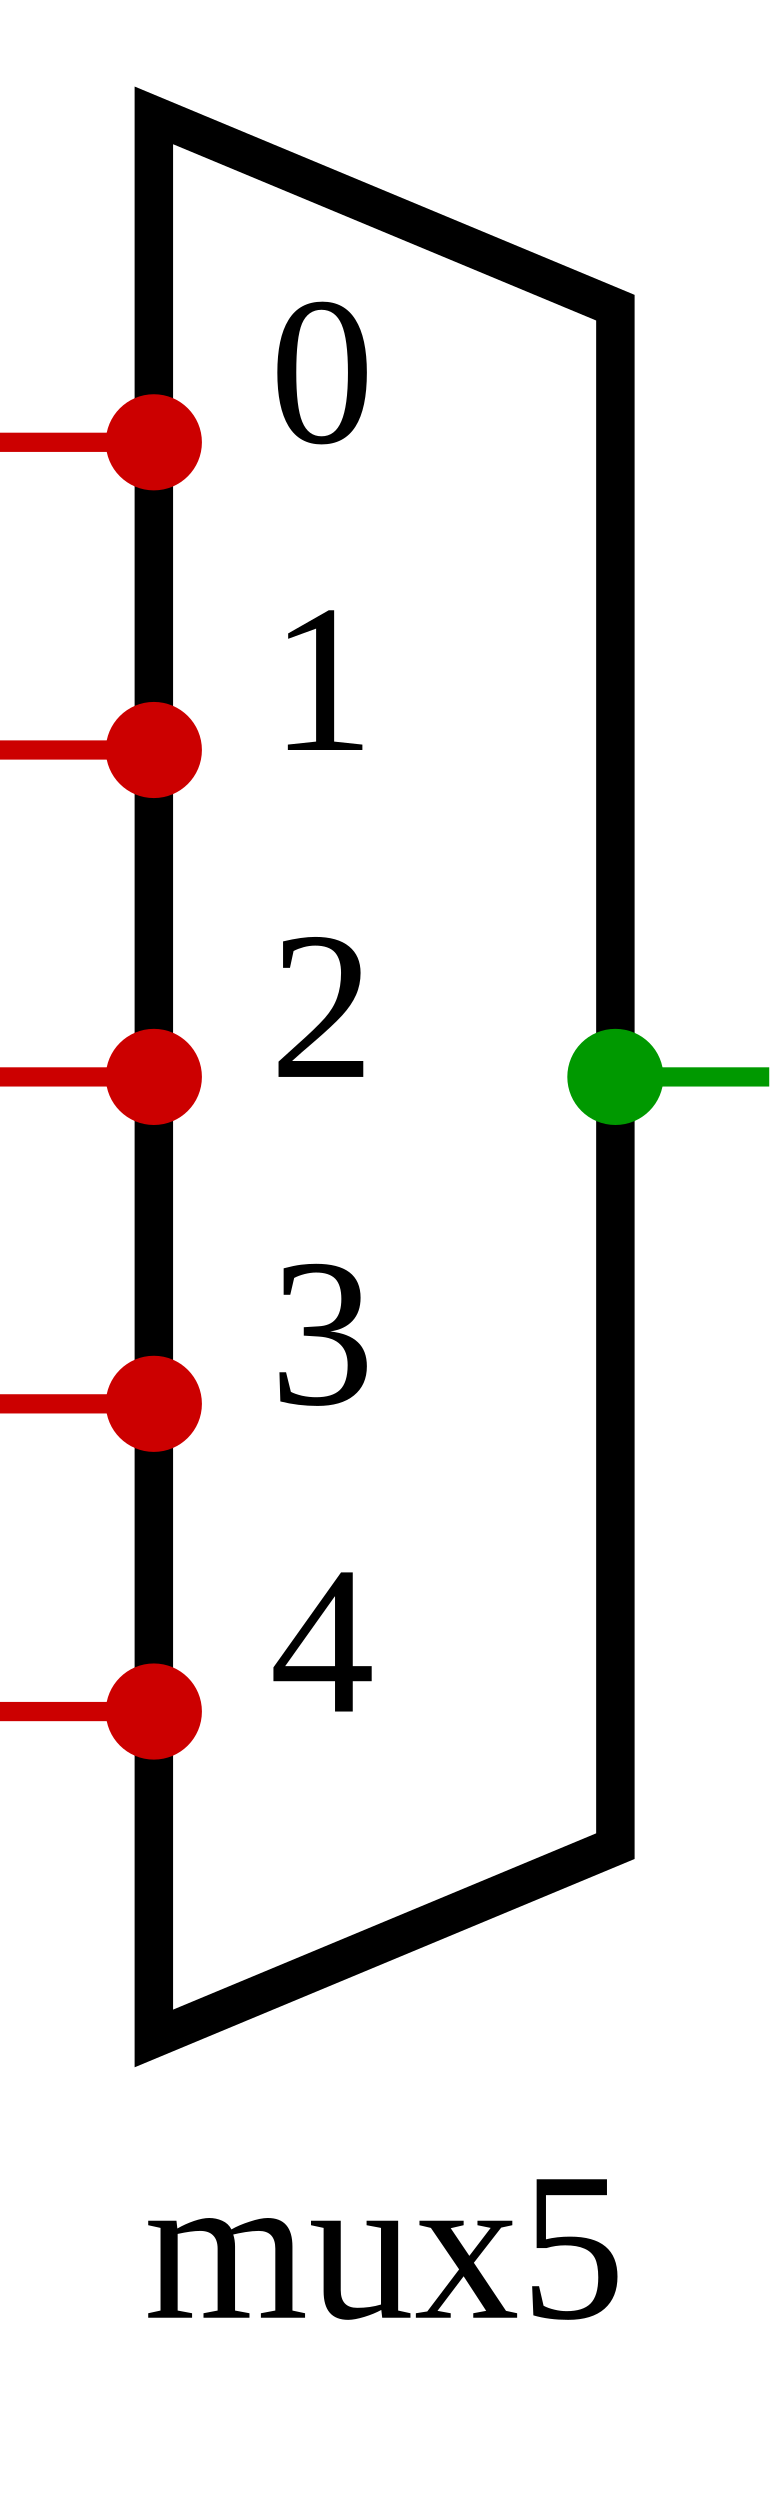
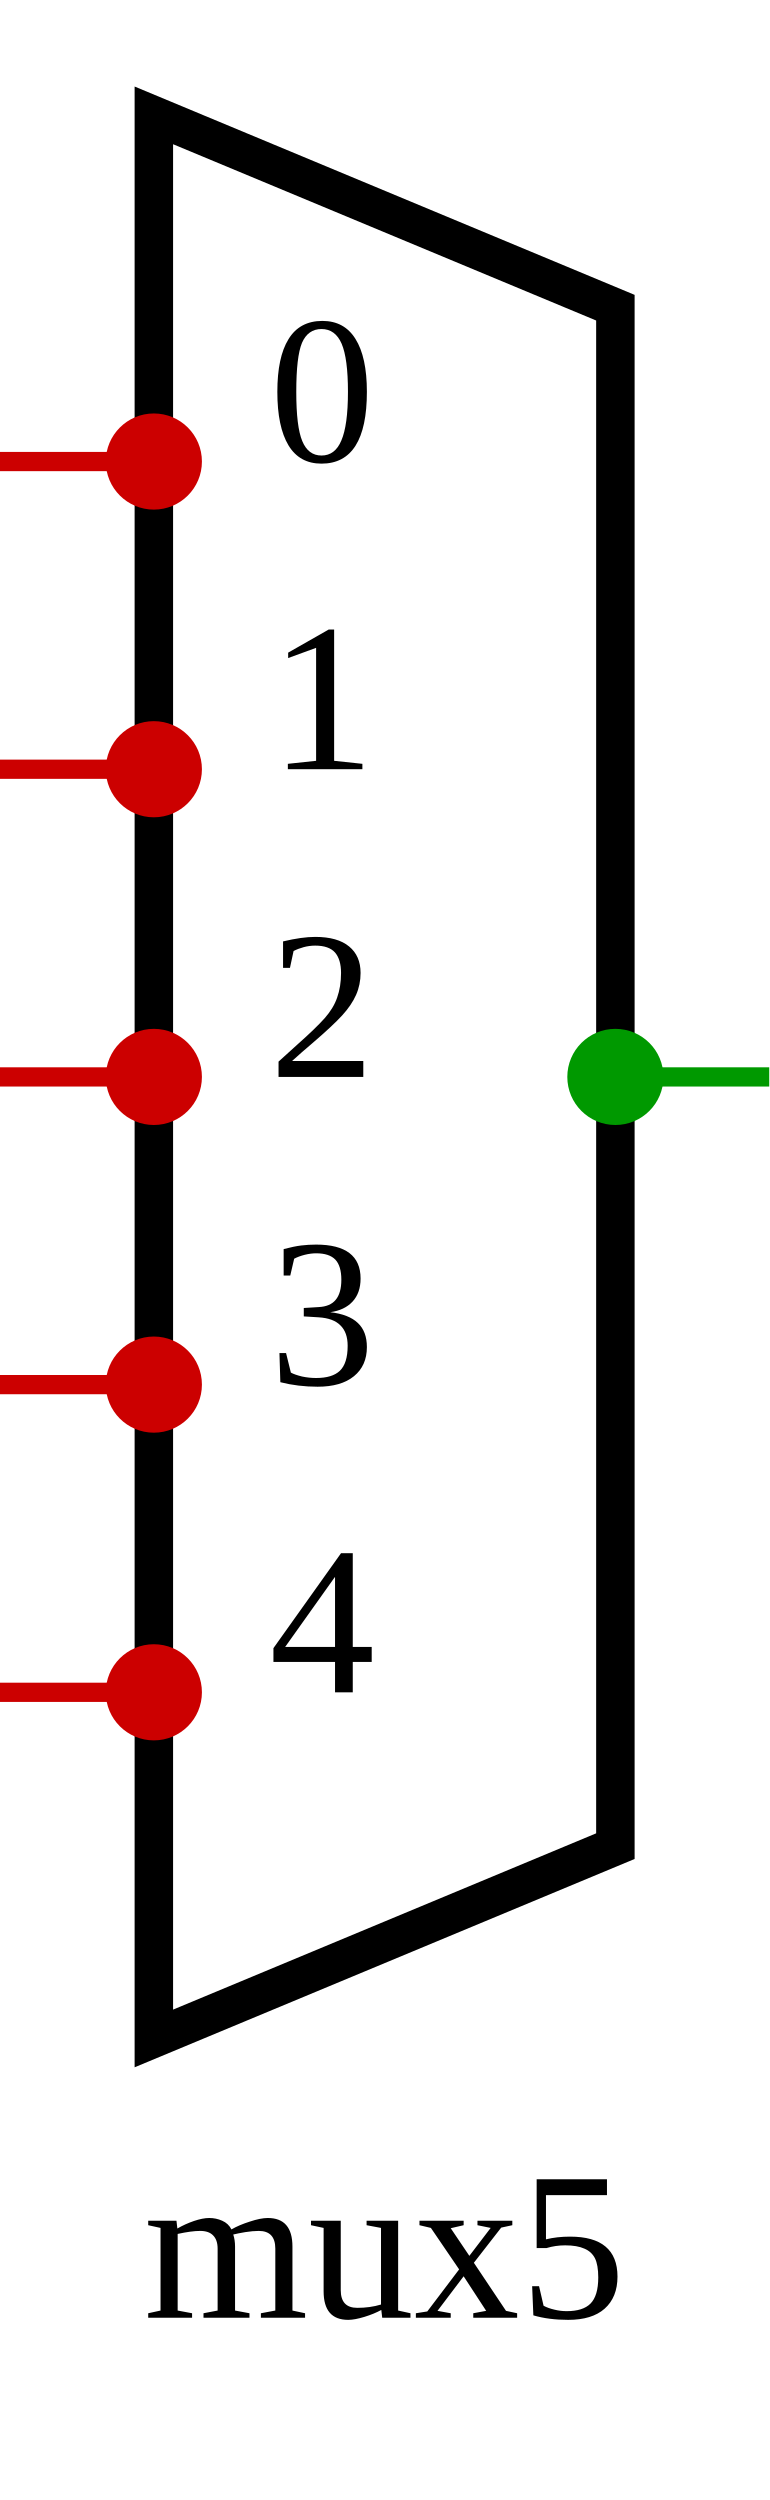
<svg xmlns="http://www.w3.org/2000/svg" width="40" height="130" viewBox="0 0 40 130">
  <polygon points="8,6 8,106 32,96 32,16" fill="none" stroke="#000000" stroke-width="2" />
-   <line x1="0" y1="23" x2="8" y2="23" stroke="#c00" stroke-width="1" />
-   <circle cx="8" cy="23" r="2.5" fill="#c00" />
-   <line x1="0" y1="39" x2="8" y2="39" stroke="#c00" stroke-width="1" />
-   <circle cx="8" cy="39" r="2.5" fill="#c00" />
+   <line x1="0" y1="24" x2="8" y2="24" stroke="#c00" stroke-width="1" />
+   <circle cx="8" cy="24" r="2.5" fill="#c00" />
+   <line x1="0" y1="40" x2="8" y2="40" stroke="#c00" stroke-width="1" />
+   <circle cx="8" cy="40" r="2.5" fill="#c00" />
  <line x1="0" y1="56" x2="8" y2="56" stroke="#c00" stroke-width="1" />
  <circle cx="8" cy="56" r="2.5" fill="#c00" />
-   <line x1="0" y1="73" x2="8" y2="73" stroke="#c00" stroke-width="1" />
-   <circle cx="8" cy="73" r="2.5" fill="#c00" />
-   <line x1="0" y1="89" x2="8" y2="89" stroke="#c00" stroke-width="1" />
-   <circle cx="8" cy="89" r="2.5" fill="#c00" />
+   <line x1="0" y1="72" x2="8" y2="72" stroke="#c00" stroke-width="1" />
+   <circle cx="8" cy="72" r="2.5" fill="#c00" />
+   <line x1="0" y1="88" x2="8" y2="88" stroke="#c00" stroke-width="1" />
+   <circle cx="8" cy="88" r="2.5" fill="#c00" />
  <line x1="32" y1="56" x2="40" y2="56" stroke="#090" stroke-width="1" />
  <circle cx="32" cy="56" r="2.5" fill="#090" />
-   <text x="14" y="23" font-size="11" fill="#000000">0</text>
-   <text x="14" y="39" font-size="11" fill="#000000">1</text>
+   <text x="14" y="24" font-size="11" fill="#000000">0</text>
+   <text x="14" y="40" font-size="11" fill="#000000">1</text>
  <text x="14" y="56" font-size="11" fill="#000000">2</text>
-   <text x="14" y="73" font-size="11" fill="#000000">3</text>
-   <text x="14" y="89" font-size="11" fill="#000000">4</text>
+   <text x="14" y="72" font-size="11" fill="#000000">3</text>
+   <text x="14" y="88" font-size="11" fill="#000000">4</text>
  <text x="20" y="118" font-size="11" fill="#000000" text-anchor="middle" dominant-baseline="middle">mux5</text>
</svg>
